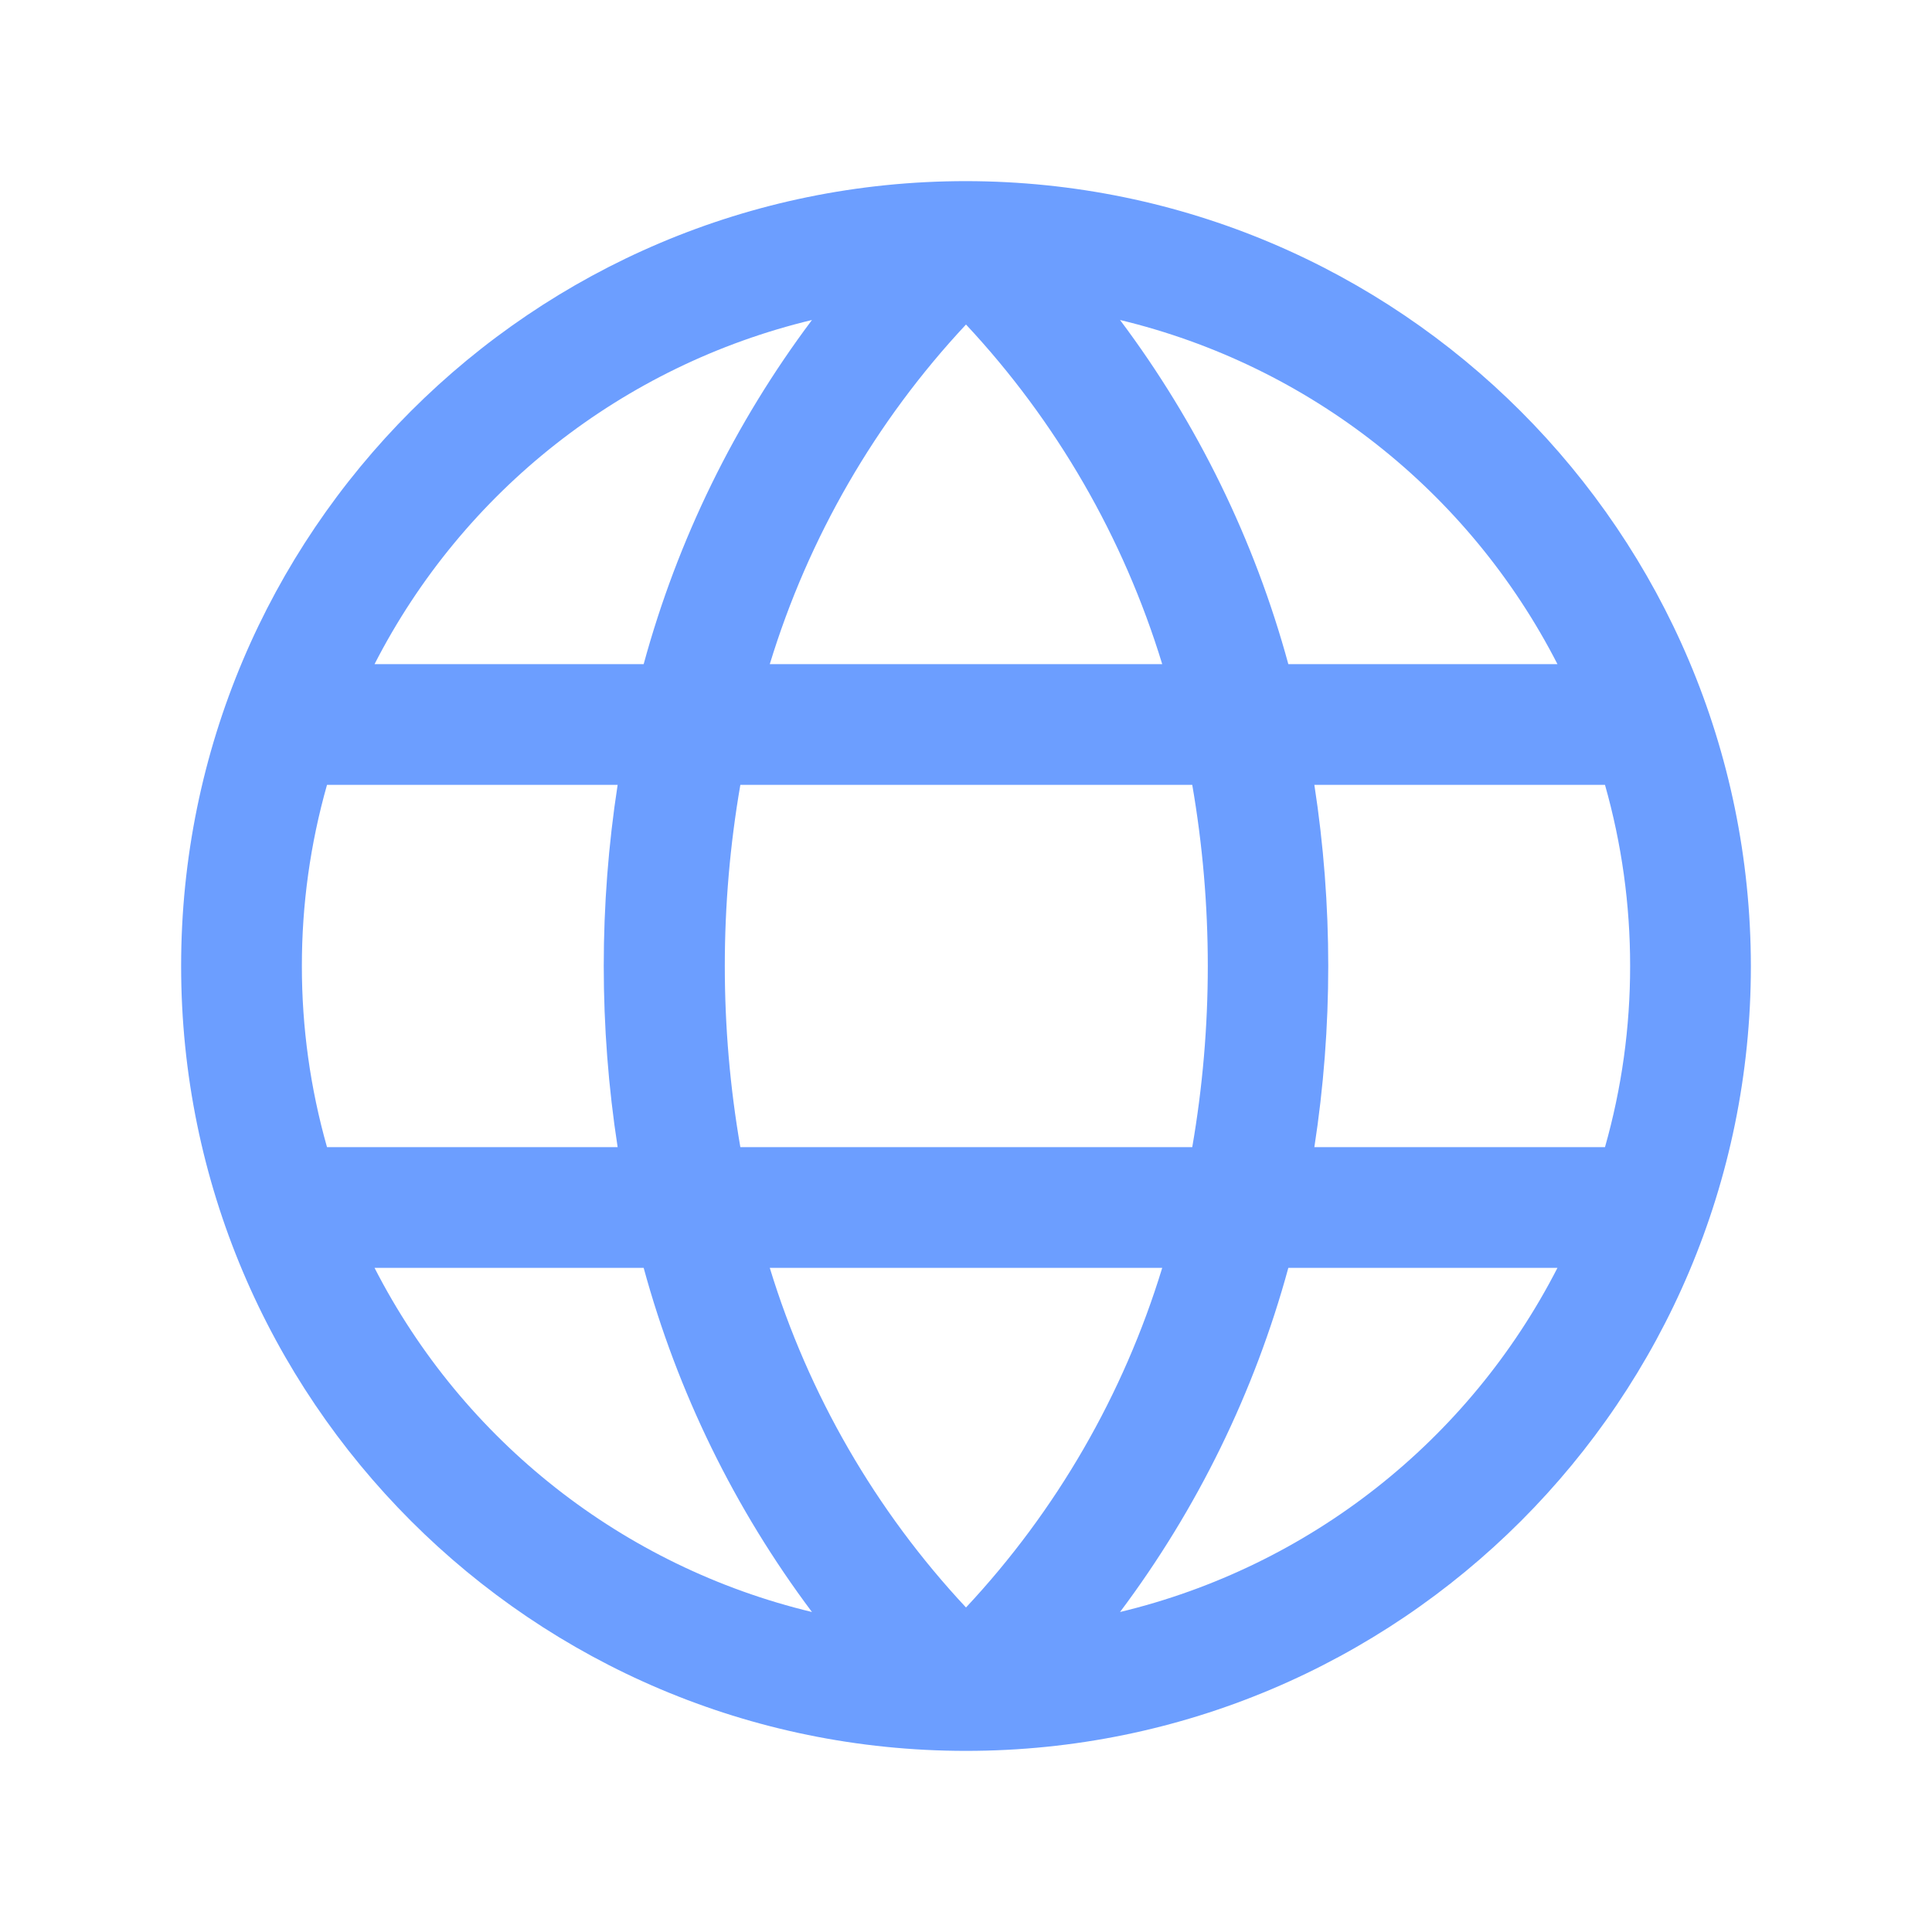
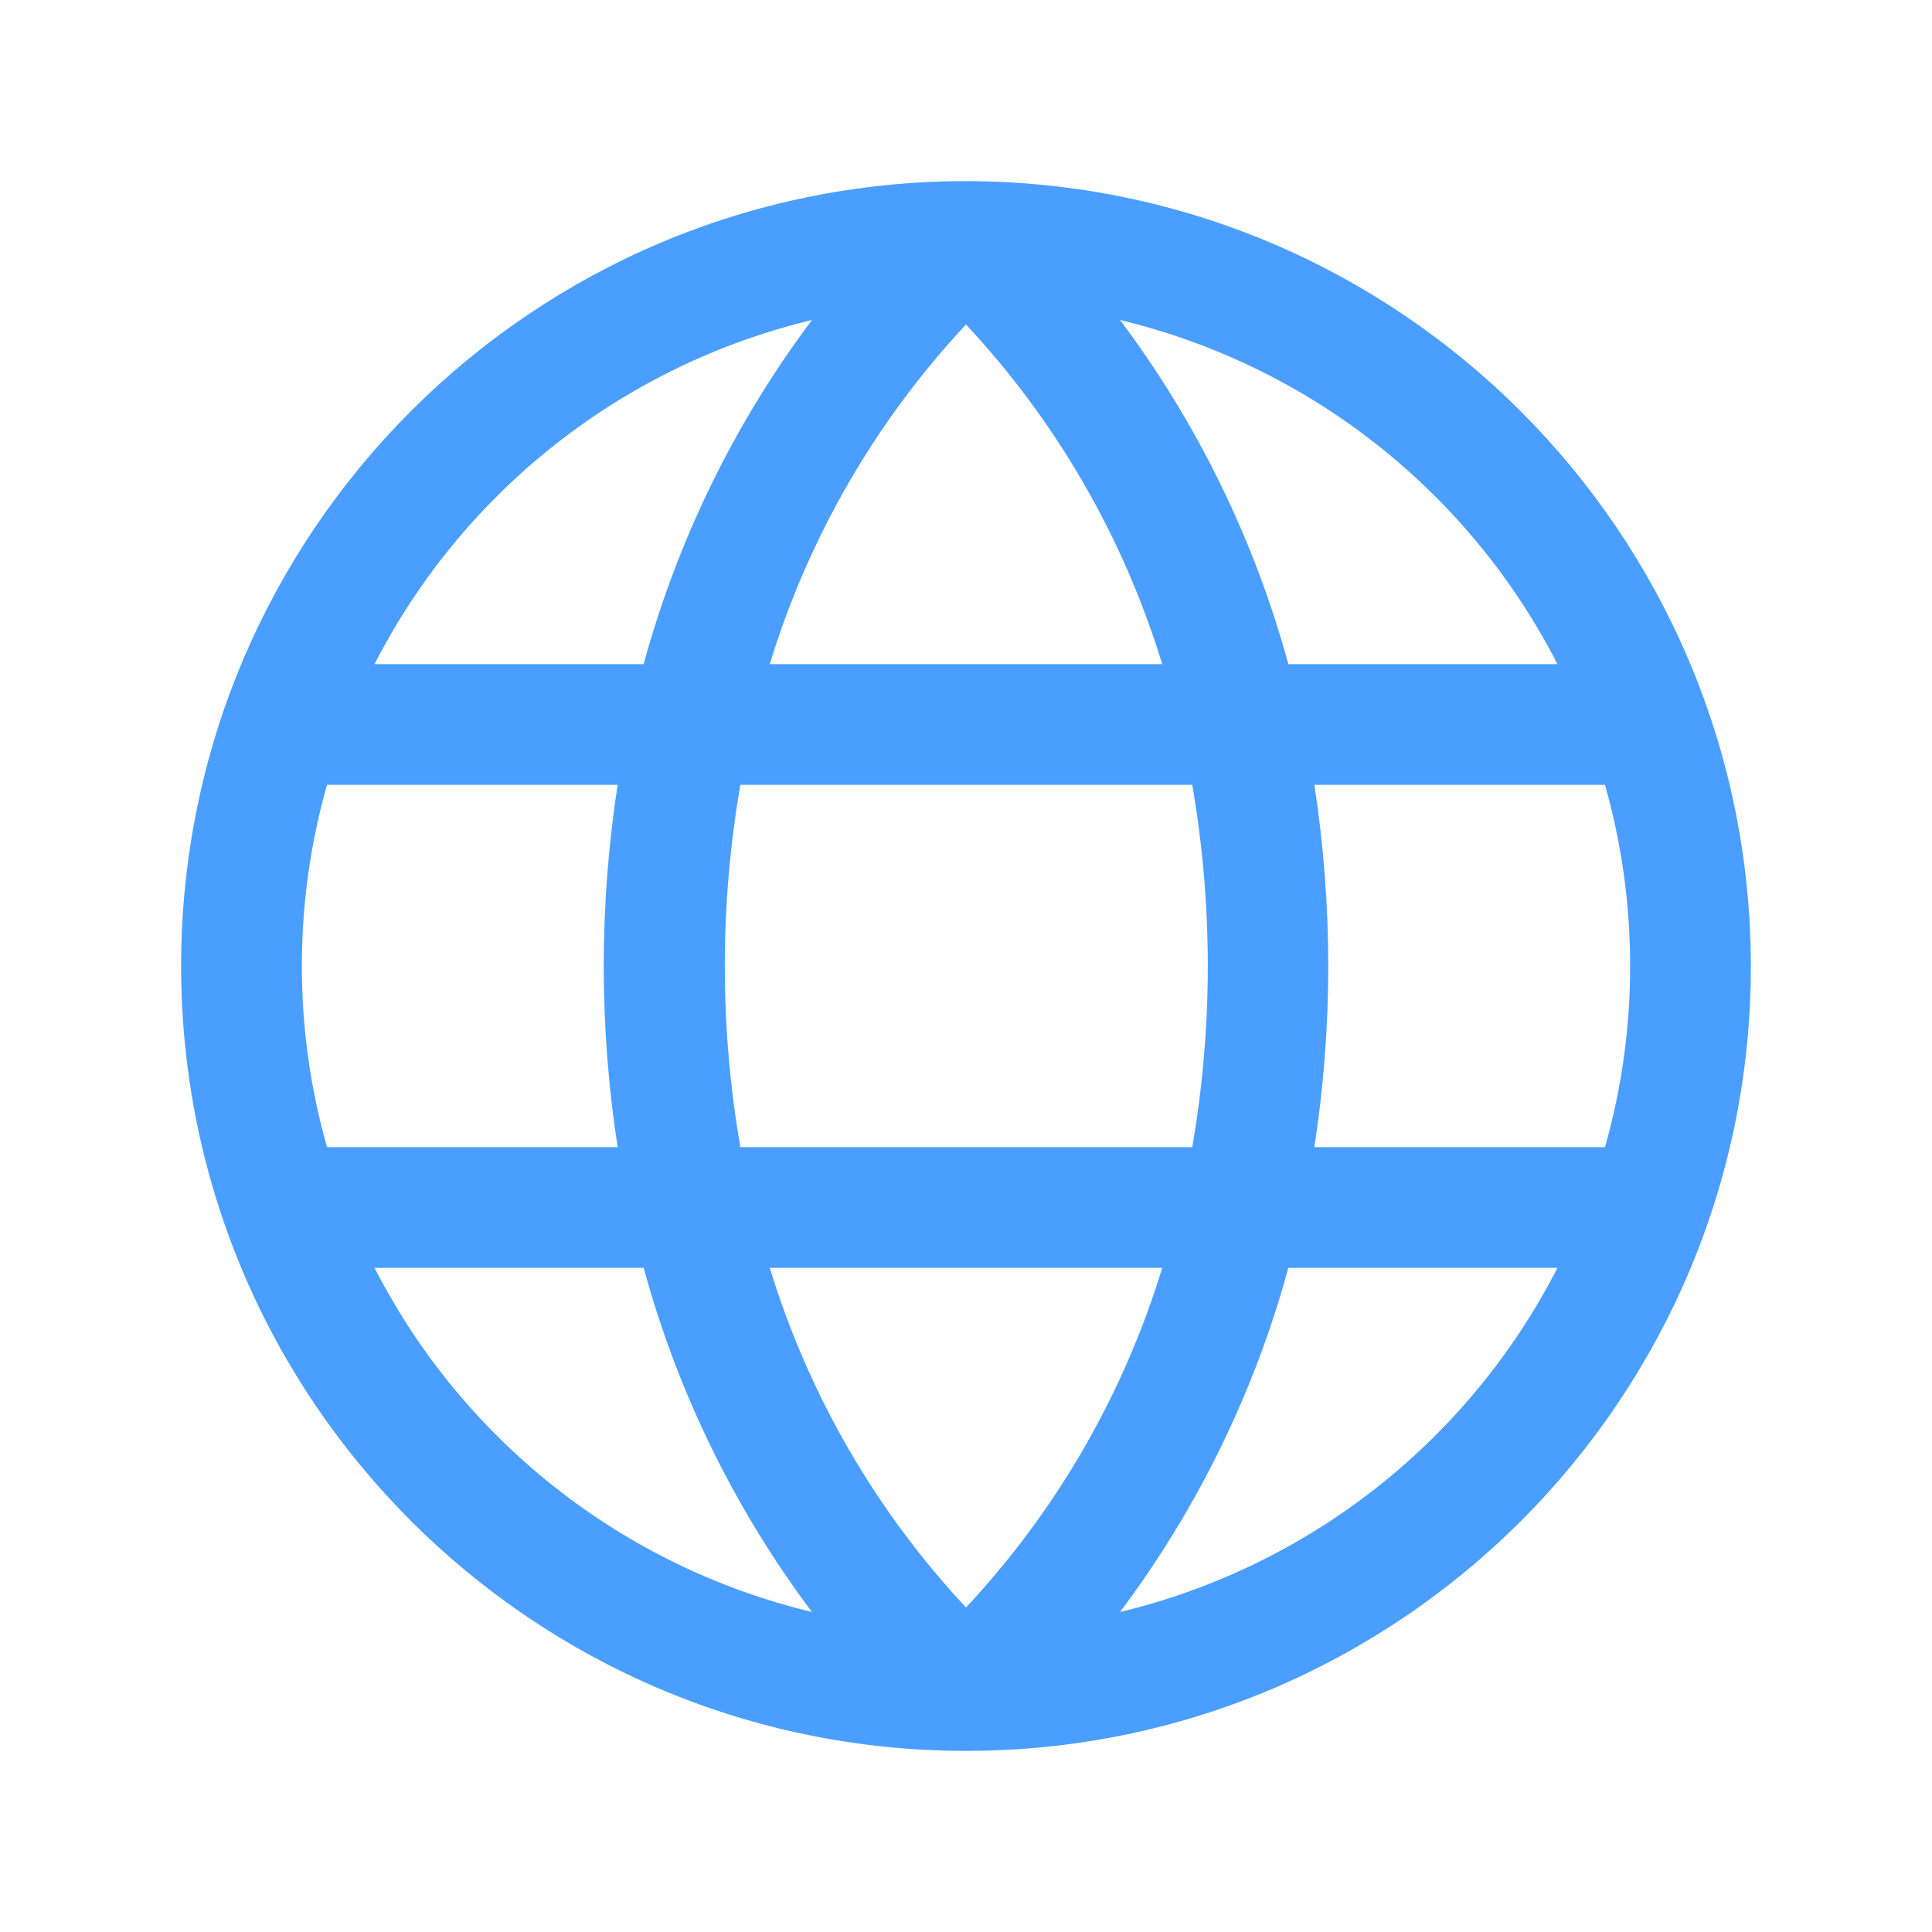
- <svg xmlns="http://www.w3.org/2000/svg" viewBox="0 0 256 256" fill="#6c9eff">
+ <svg xmlns="http://www.w3.org/2000/svg" viewBox="0 0 256 256" fill="#4a9eff">
  <path d="M128,24h0A104,104,0,1,0,232,128,104.12,104.12,0,0,0,128,24Zm88,104a87.61,87.61,0,0,1-3.33,24H174.16a157.44,157.44,0,0,0,0-48h38.51A87.61,87.61,0,0,1,216,128ZM102,168H154a115.11,115.11,0,0,1-26,45A115.27,115.27,0,0,1,102,168Zm-3.9-16a140.84,140.84,0,0,1,0-48h59.88a140.84,140.84,0,0,1,0,48ZM40,128a87.61,87.61,0,0,1,3.33-24H81.84a157.44,157.44,0,0,0,0,48H43.33A87.61,87.61,0,0,1,40,128ZM154,88H102a115.11,115.11,0,0,1,26-45A115.27,115.27,0,0,1,154,88Zm52.33,0H170.71a135.28,135.28,0,0,0-22.3-45.6A88.29,88.29,0,0,1,206.37,88ZM107.59,42.4A135.28,135.28,0,0,0,85.29,88H49.63A88.29,88.29,0,0,1,107.59,42.4ZM49.63,168H85.29a135.28,135.28,0,0,0,22.3,45.6A88.29,88.29,0,0,1,49.63,168Zm98.78,45.6a135.28,135.28,0,0,0,22.3-45.6h35.66A88.29,88.29,0,0,1,148.41,213.6Z" />
</svg>
